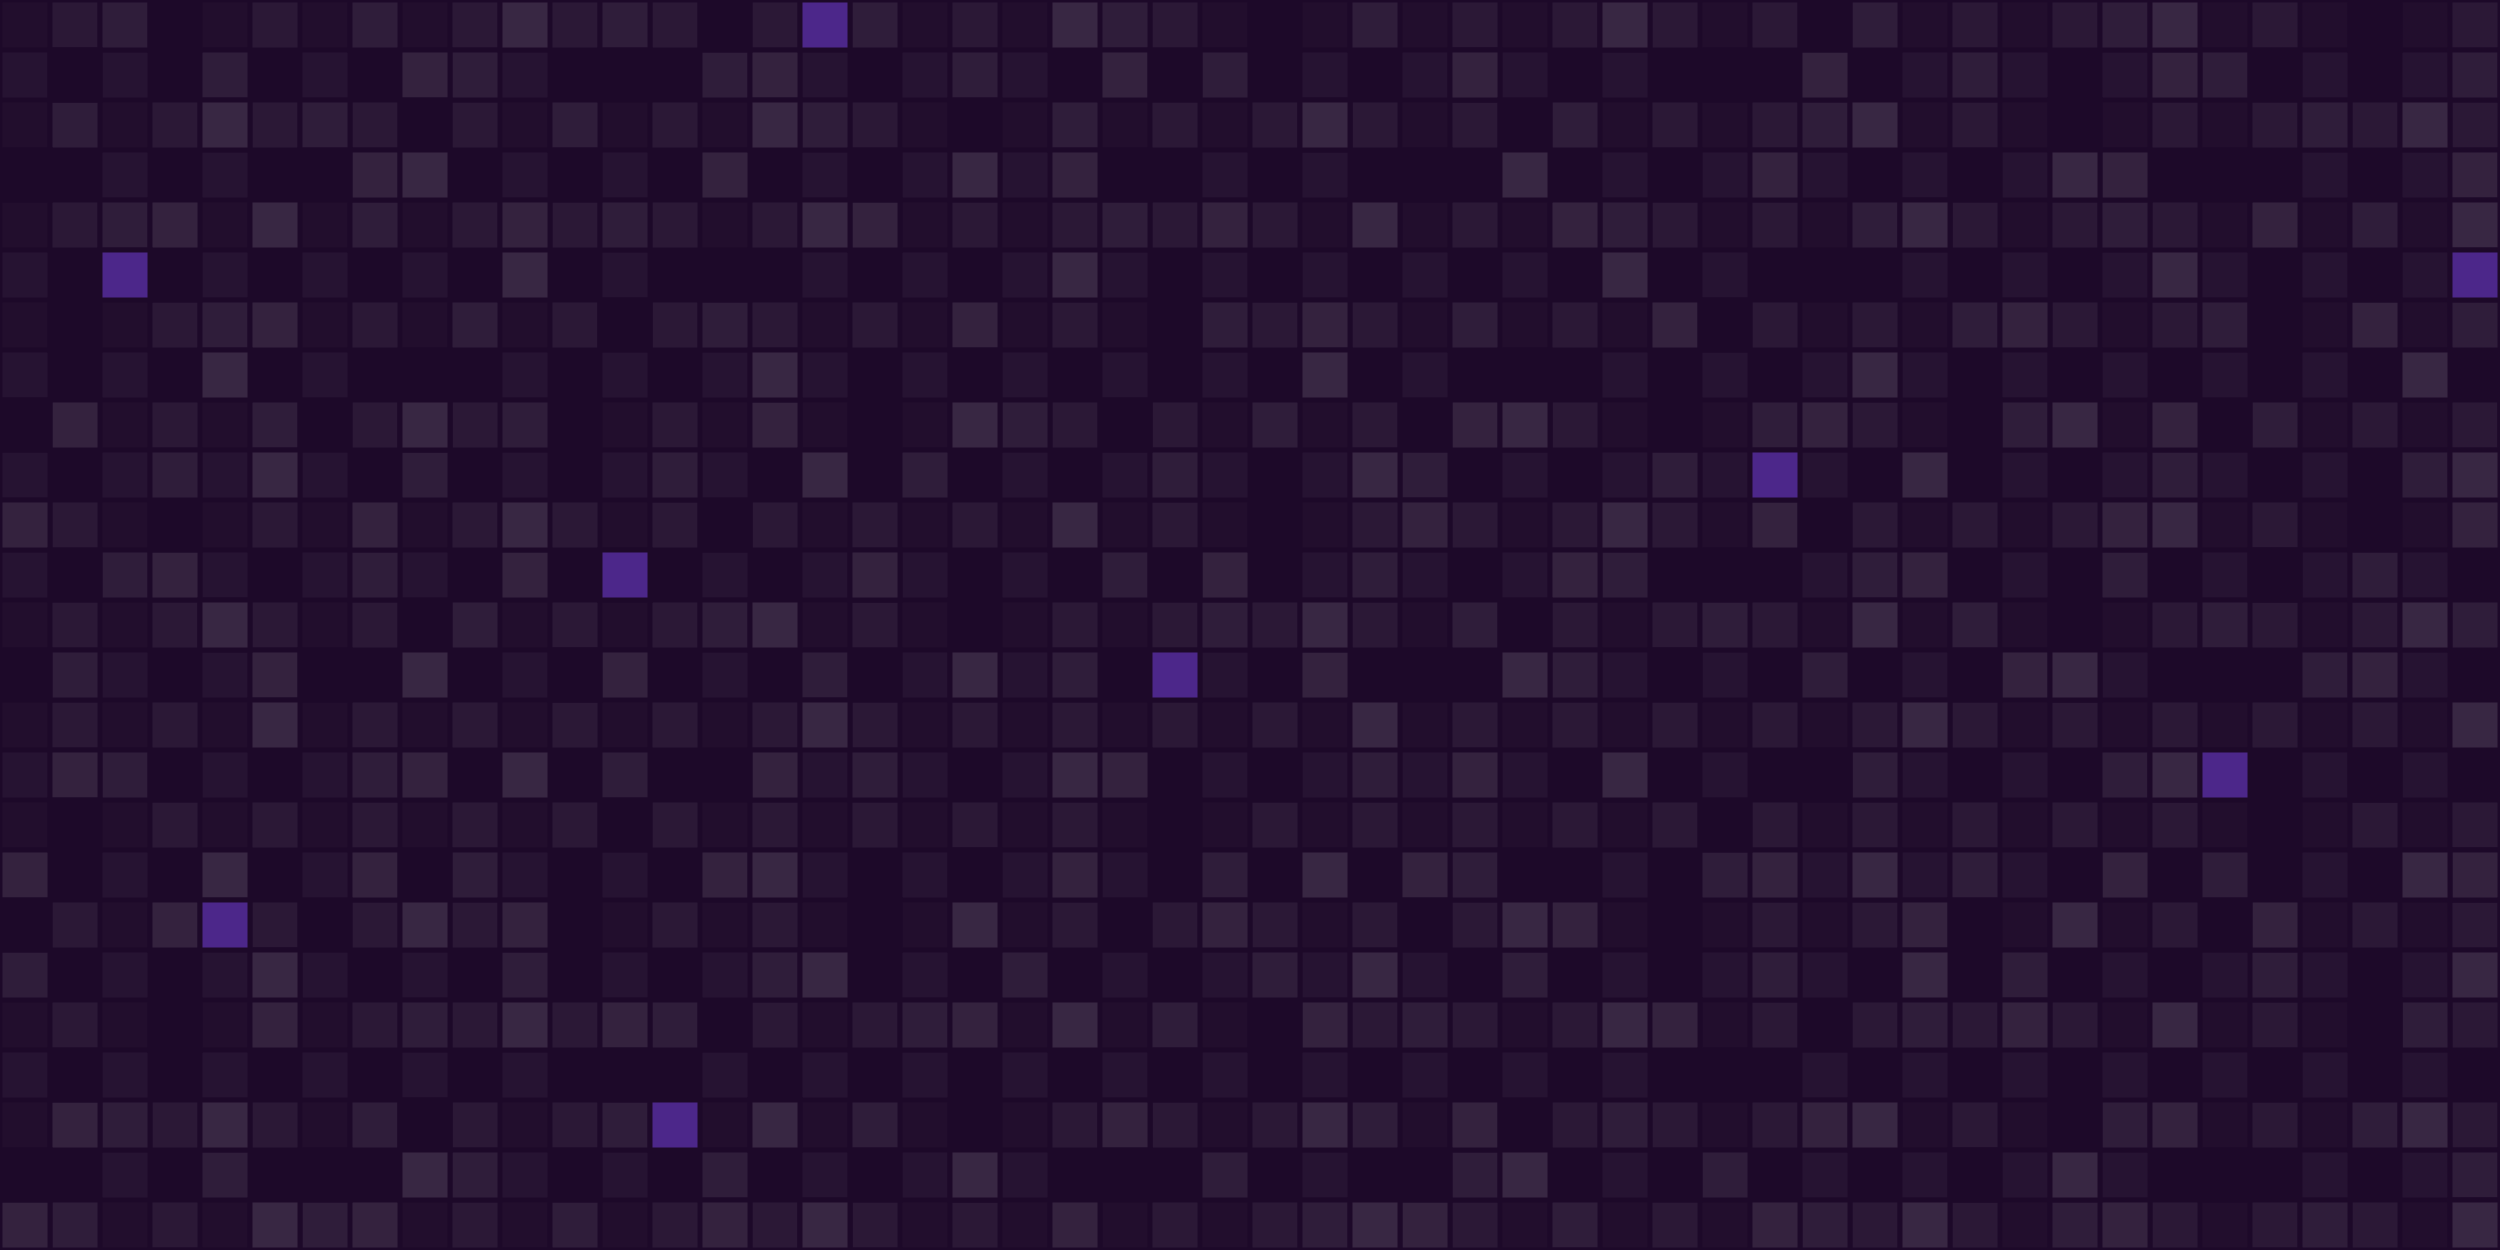
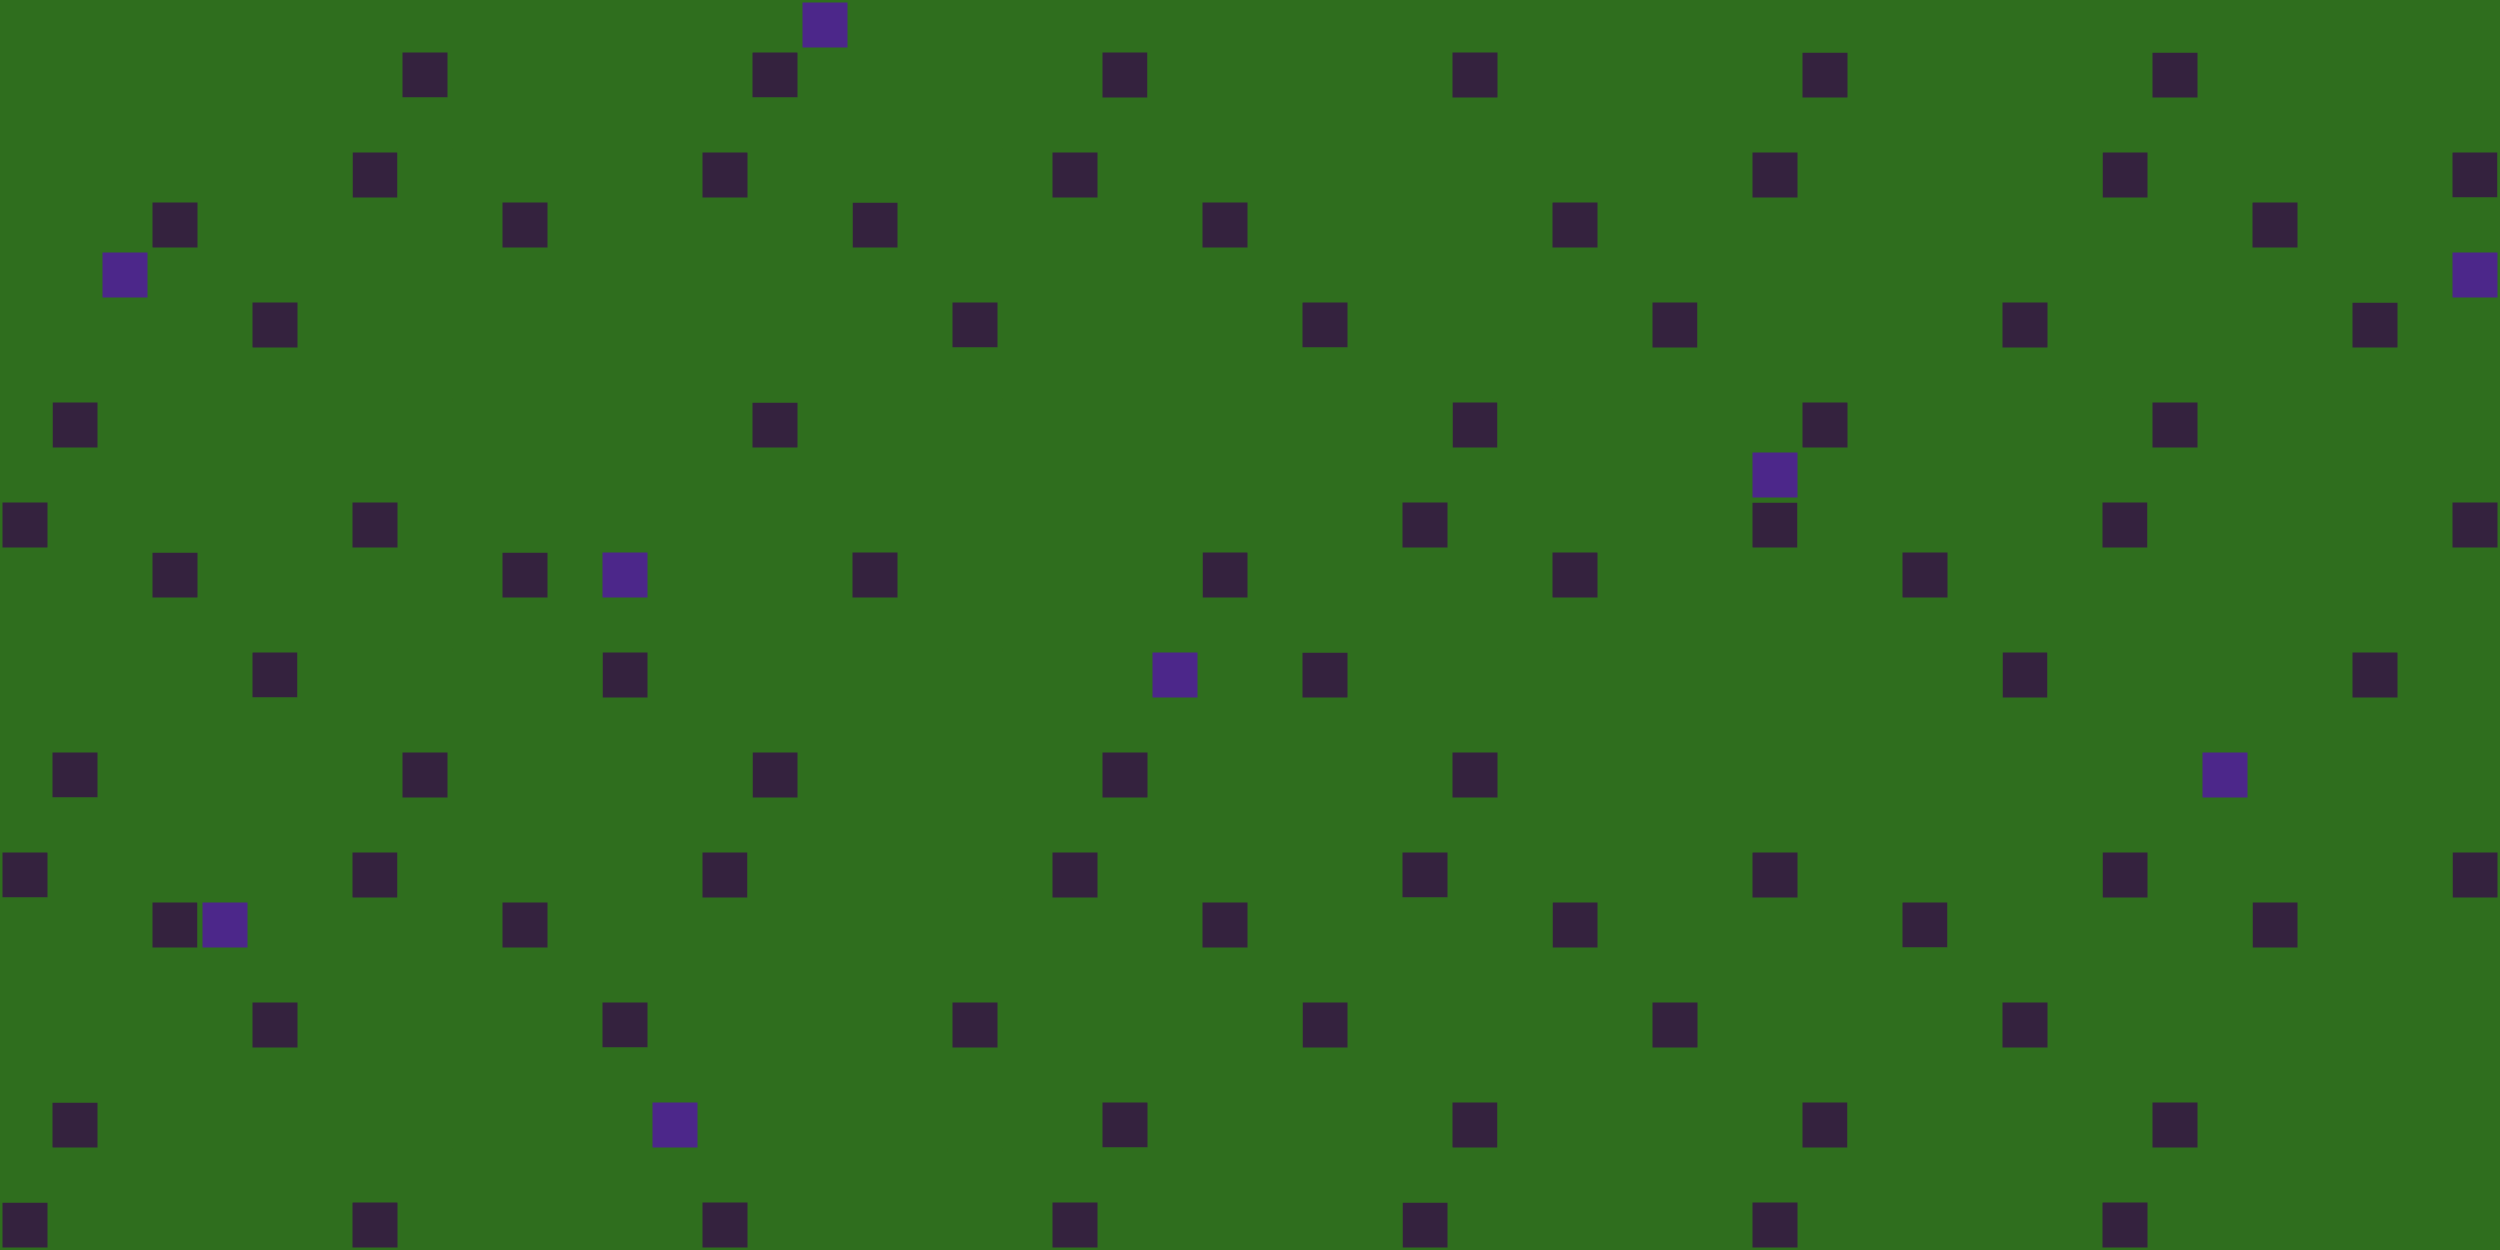
<svg xmlns="http://www.w3.org/2000/svg" xmlns:xlink="http://www.w3.org/1999/xlink" width="50" height="25" viewBox="0 0 50 25">
-   <rect fill="#1d0929" width="50" height="25" />
+   <rect fill="#2f6e1e" width="50" height="25" />
  <defs>
-     <rect stroke="#1d0929" stroke-width="0.1" width="1" height="1" id="s" />
+     <rect stroke="#2f6e1e" stroke-width="0.1" width="1" height="1" id="s" />
    <pattern id="a" width="2" height="2" patternUnits="userSpaceOnUse">
-       <g stroke="#1d0929" stroke-width="0.1">
-         <rect fill="#220e2d" width="1" height="1" />
-         <rect fill="#1d0929" width="1" height="1" x="1" y="1" />
-         <rect fill="#261332" width="1" height="1" y="1" />
-         <rect fill="#2b1836" width="1" height="1" x="1" />
+       <g stroke="#2f6e1e" stroke-width="0.1">
+         <rect fill="#2f6e1e" width="1" height="1" />
+         <rect fill="#2f6e1e" width="1" height="1" x="1" y="1" />
+         <rect fill="#2f6e1e" width="1" height="1" y="1" />
+         <rect fill="#2f6e1e" width="1" height="1" x="1" />
      </g>
    </pattern>
    <pattern id="b" width="5" height="11" patternUnits="userSpaceOnUse">
-       <g fill="#2f1d3a">
+       <g fill="#2f6e1e">
        <use xlink:href="#s" x="2" y="0" />
        <use xlink:href="#s" x="4" y="1" />
        <use xlink:href="#s" x="1" y="2" />
        <use xlink:href="#s" x="2" y="4" />
        <use xlink:href="#s" x="4" y="6" />
        <use xlink:href="#s" x="0" y="8" />
        <use xlink:href="#s" x="3" y="9" />
      </g>
    </pattern>
    <pattern id="c" width="7" height="7" patternUnits="userSpaceOnUse">
      <g fill="#34223e">
        <use xlink:href="#s" x="1" y="1" />
        <use xlink:href="#s" x="3" y="4" />
        <use xlink:href="#s" x="5" y="6" />
        <use xlink:href="#s" x="0" y="3" />
      </g>
    </pattern>
    <pattern id="d" width="11" height="5" patternUnits="userSpaceOnUse">
-       <g fill="#1d0929">
+       <g fill="#2f6e1e">
        <use xlink:href="#s" x="1" y="1" />
        <use xlink:href="#s" x="6" y="3" />
        <use xlink:href="#s" x="8" y="2" />
        <use xlink:href="#s" x="3" y="0" />
        <use xlink:href="#s" x="0" y="3" />
      </g>
-       <g fill="#382743">
+       <g fill="#2f6e1e">
        <use xlink:href="#s" x="8" y="3" />
        <use xlink:href="#s" x="4" y="2" />
        <use xlink:href="#s" x="5" y="4" />
        <use xlink:href="#s" x="10" y="0" />
      </g>
    </pattern>
    <pattern id="e" width="47" height="23" patternUnits="userSpaceOnUse">
      <g fill="#4c278a">
        <use xlink:href="#s" x="2" y="5" />
        <use xlink:href="#s" x="23" y="13" />
        <use xlink:href="#s" x="4" y="18" />
        <use xlink:href="#s" x="35" y="9" />
      </g>
    </pattern>
    <pattern id="f" width="61" height="31" patternUnits="userSpaceOnUse">
      <g fill="#4c278a">
        <use xlink:href="#s" x="16" y="0" />
        <use xlink:href="#s" x="13" y="22" />
        <use xlink:href="#s" x="44" y="15" />
        <use xlink:href="#s" x="12" y="11" />
      </g>
    </pattern>
  </defs>
  <rect fill="url(#a)" width="50" height="25" />
  <rect fill="url(#b)" width="50" height="25" />
  <rect fill="url(#c)" width="50" height="25" />
  <rect fill="url(#d)" width="50" height="25" />
  <rect fill="url(#e)" width="50" height="25" />
  <rect fill="url(#f)" width="50" height="25" />
</svg>
